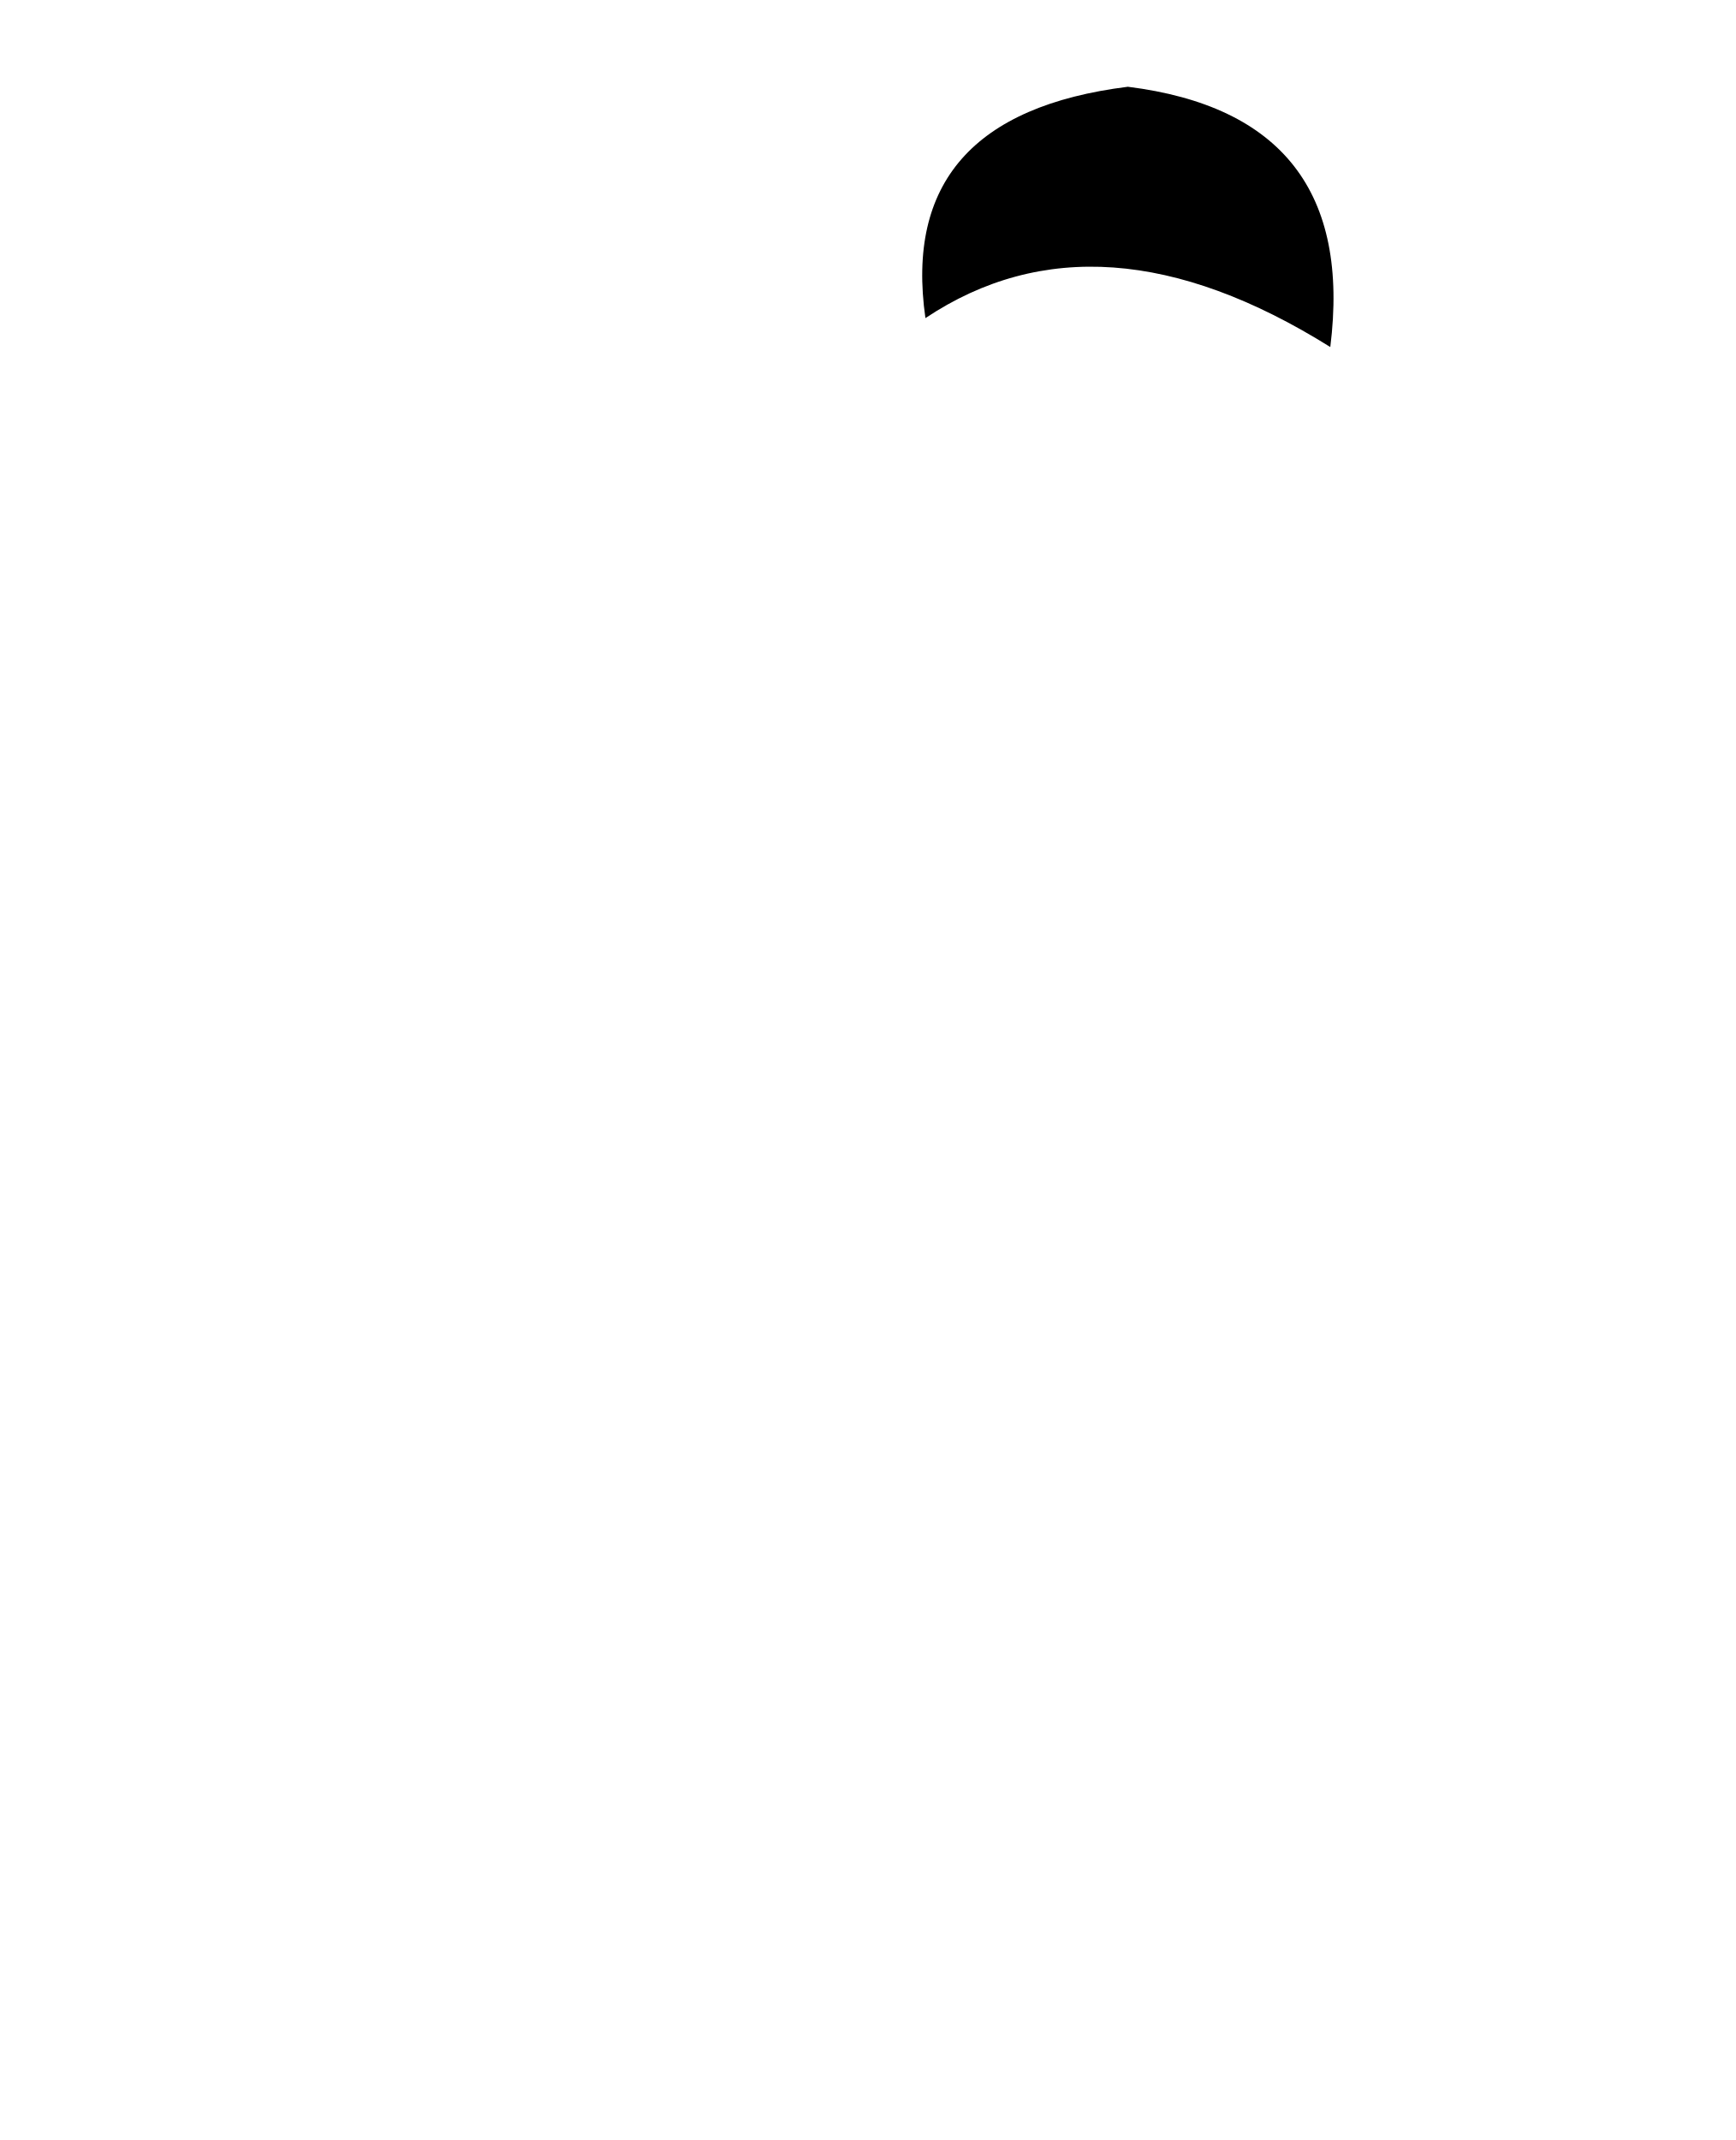
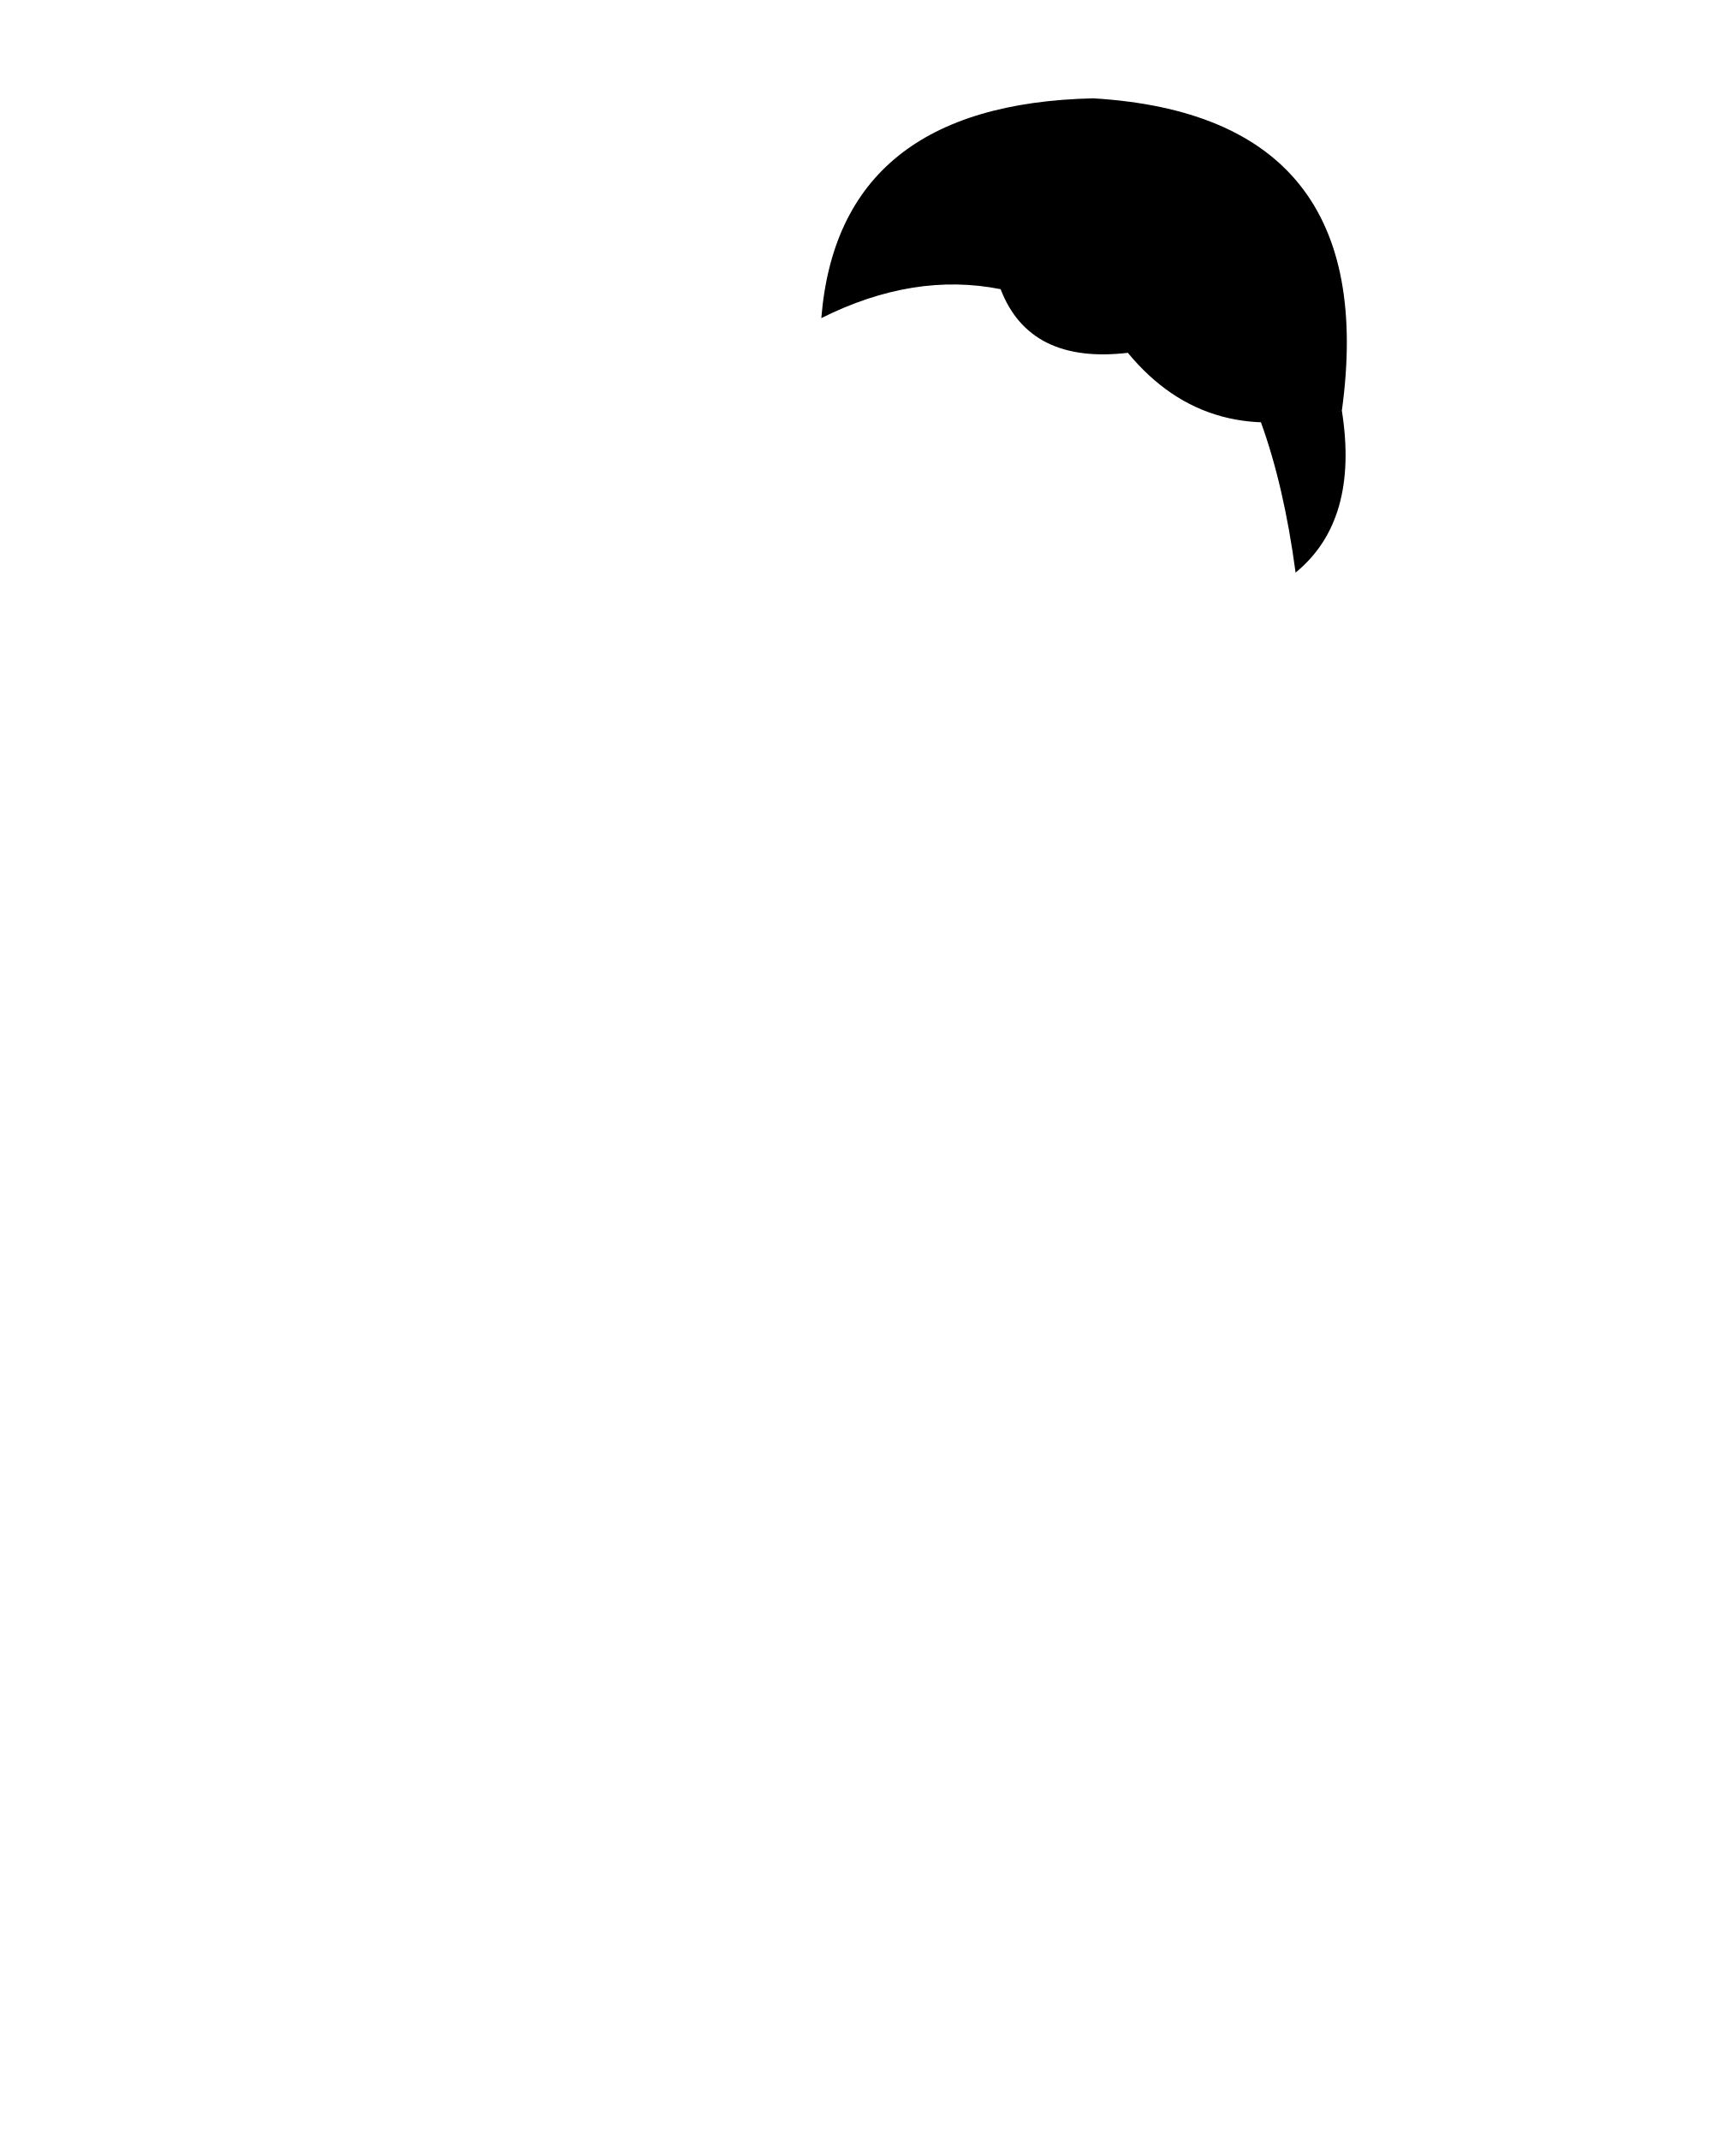
<svg xmlns="http://www.w3.org/2000/svg" width="60" height="74" viewBox="0 0 60 74">
  <g transform="translate(60 0) scale(-1 1)">
-     <path d="M14 12q-1-8 7-9q8 1 7 8q-6-4-14 1z" fill="#000" />
+     <path d="M13.6 14.2q-1.4-10.2 8.6-10.8q8.8.2 9.4 7.6q-3.2-1.6-6.2-1q-1 2.6-4.4 2.2q-2.8 3.4-7.4 2z" fill="#000" />
+     <path d="M13.6 14.2q-.6 3.8 1.6 5.6q.4-3 1.2-5.2z" fill="#000" />
  </g>
</svg>
